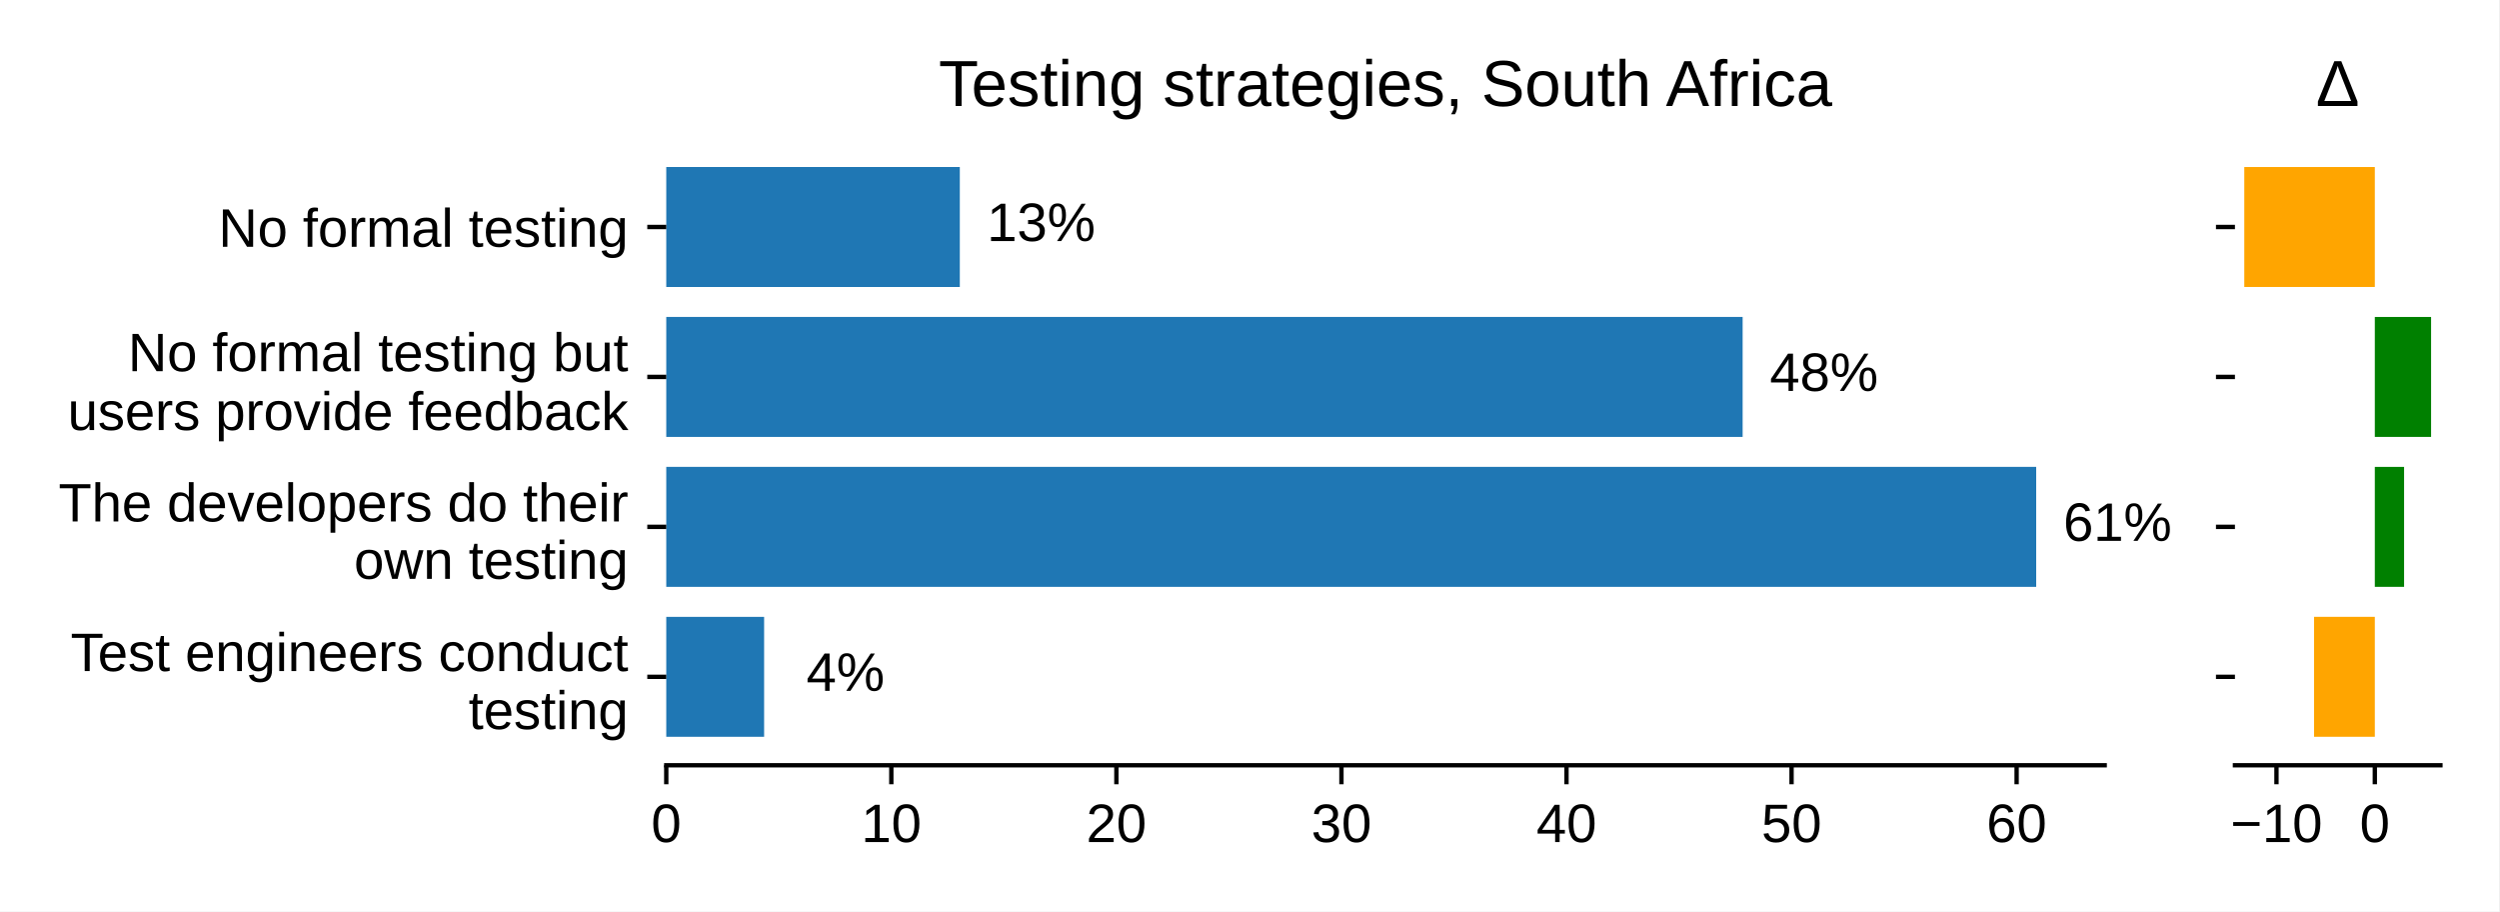
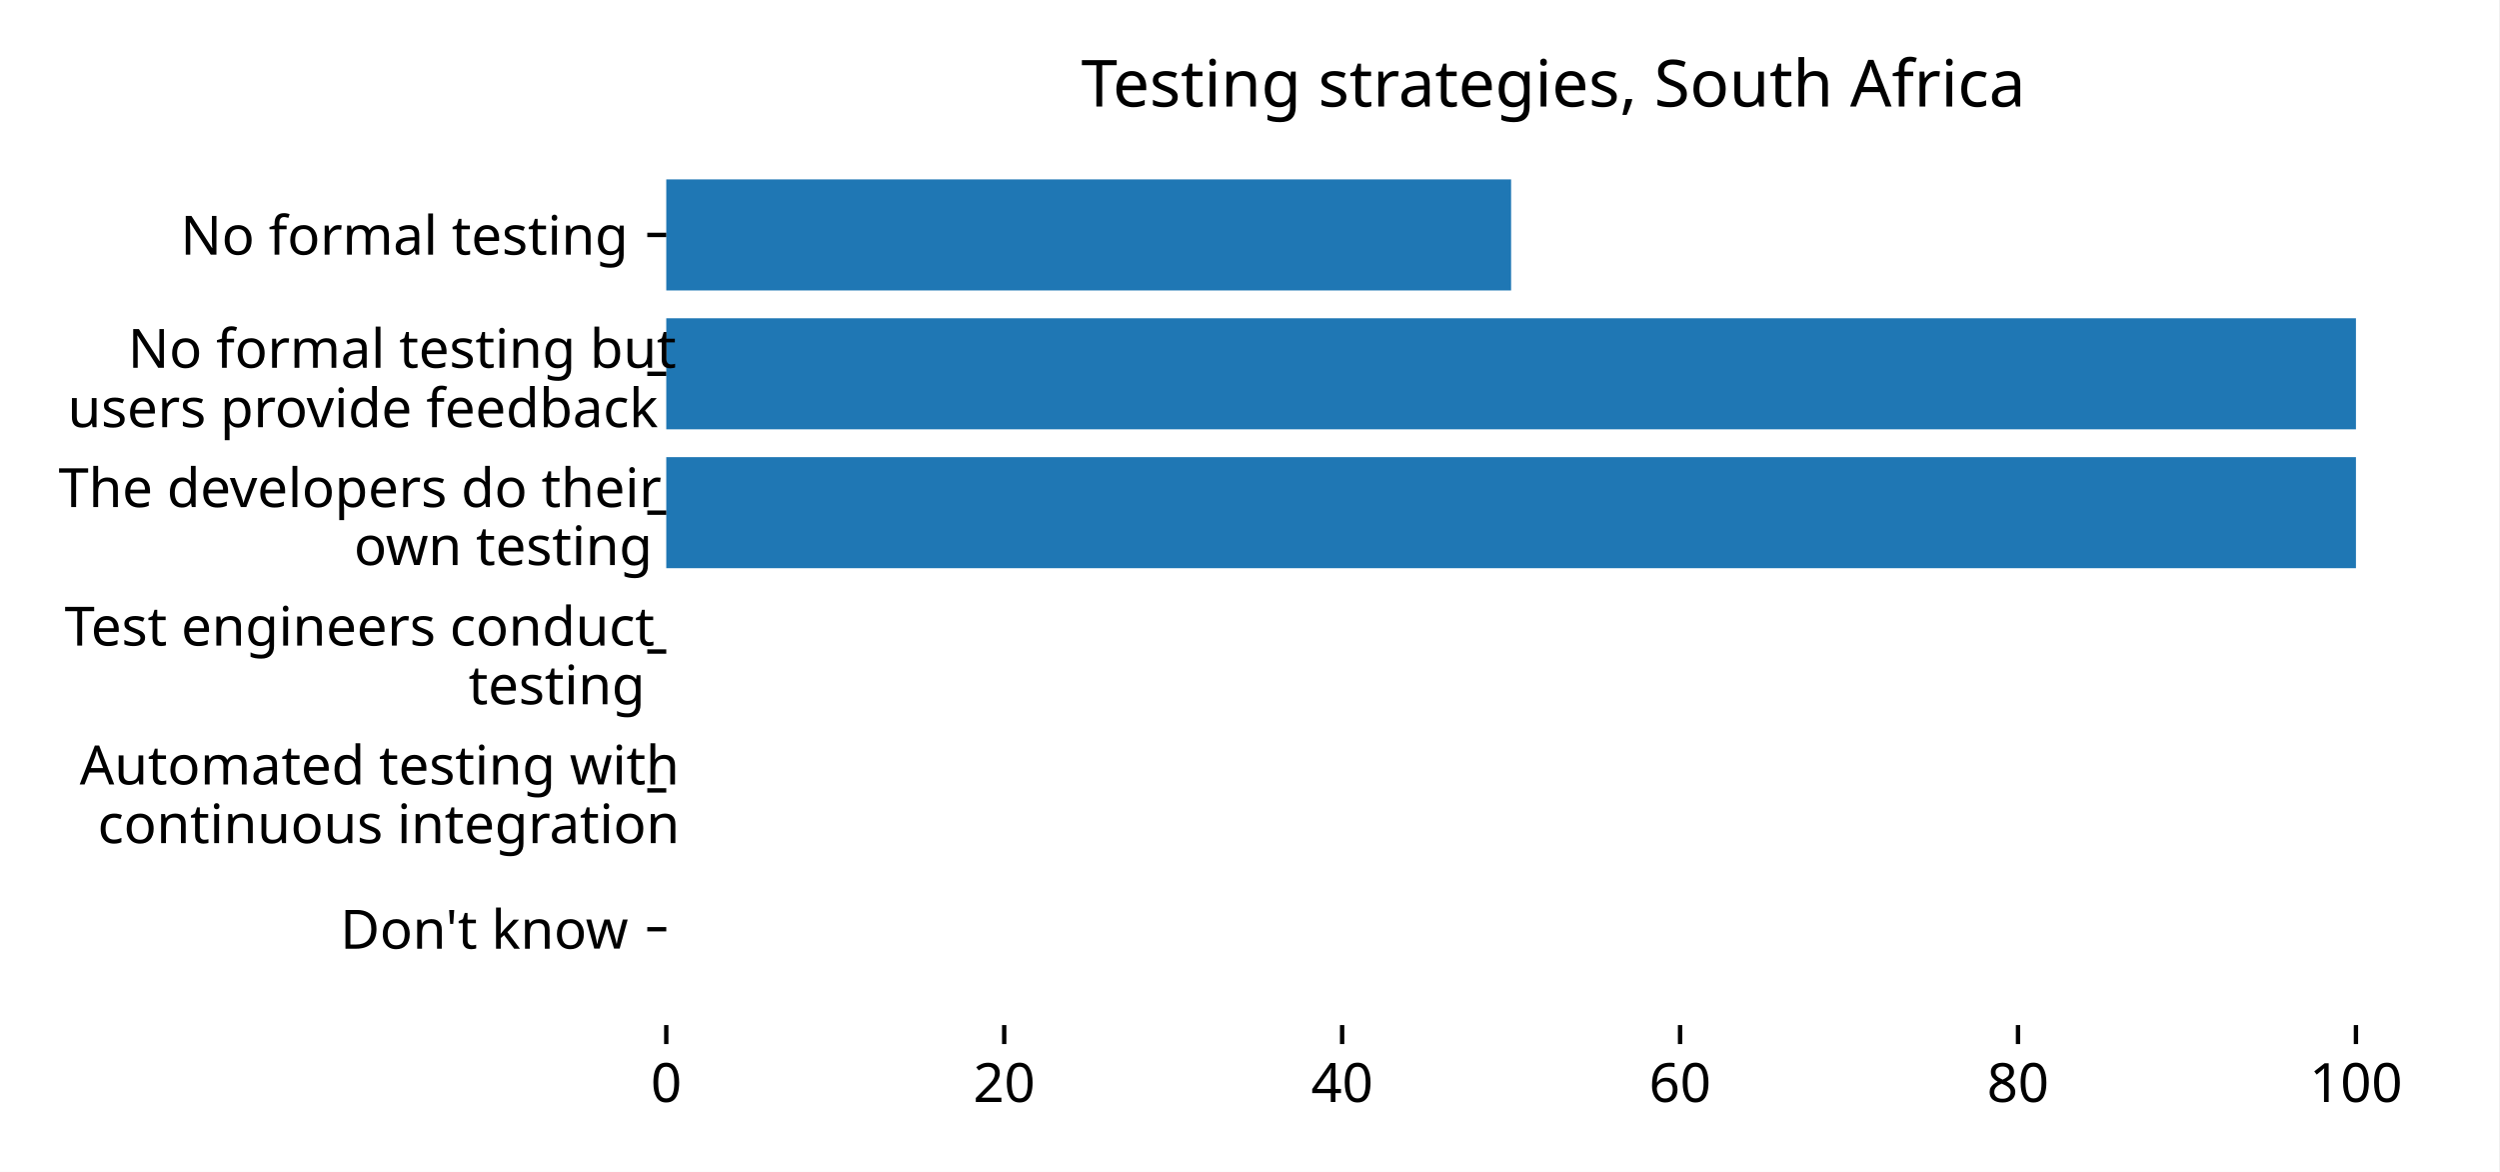
- <svg xmlns="http://www.w3.org/2000/svg" xmlns:xlink="http://www.w3.org/1999/xlink" height="168pt" version="1.1" viewBox="0 0 460.8 168" width="460.8pt">
+ <svg xmlns="http://www.w3.org/2000/svg" xmlns:xlink="http://www.w3.org/1999/xlink" width="460.8pt" height="216pt" viewBox="0 0 460.8 216" version="1.1">
  <defs>
-     <style type="text/css">*{stroke-linecap:butt;stroke-linejoin:round;}</style>
+     <style type="text/css">*{stroke-linejoin: round; stroke-linecap: butt}</style>
  </defs>
  <g id="figure_1">
    <g id="patch_1">
-       <path d="M 0 168  L 460.8 168  L 460.8 0  L 0 0  z " style="fill:#ffffff;" />
+       <path d="M 0 216  L 460.8 216  L 460.8 0  L 0 0  z " style="fill: #ffffff" />
    </g>
    <g id="axes_1">
      <g id="patch_2">
-         <path d="M 122.855 141.055  L 388.09 141.055  L 388.09 25.536  L 122.855 25.536  z " style="fill:#ffffff;" />
+         <path d="M 122.855 188.942  L 450 188.942  L 450 25.642  L 122.855 25.642  z " style="fill: #ffffff" />
      </g>
      <g id="patch_3">
-         <path clip-path="url(#pf70f5d920c)" d="M 122.855 135.804  L 140.898 135.804  L 140.898 113.695  L 122.855 113.695  z " style="fill:#1f77b4;" />
+         <path d="M 122.855 181.519  L 122.855 181.519  L 122.855 161.043  L 122.855 161.043  z " clip-path="url(#pab4c297068)" style="fill: #1f77b4" />
      </g>
      <g id="patch_4">
-         <path clip-path="url(#pf70f5d920c)" d="M 122.855 108.168  L 375.46 108.168  L 375.46 86.059  L 122.855 86.059  z " style="fill:#1f77b4;" />
+         <path d="M 122.855 155.924  L 122.855 155.924  L 122.855 135.447  L 122.855 135.447  z " clip-path="url(#pab4c297068)" style="fill: #1f77b4" />
      </g>
      <g id="patch_5">
-         <path clip-path="url(#pf70f5d920c)" d="M 122.855 80.532  L 321.33 80.532  L 321.33 58.423  L 122.855 58.423  z " style="fill:#1f77b4;" />
+         <path d="M 122.855 130.328  L 122.855 130.328  L 122.855 109.852  L 122.855 109.852  z " clip-path="url(#pab4c297068)" style="fill: #1f77b4" />
      </g>
      <g id="patch_6">
-         <path clip-path="url(#pf70f5d920c)" d="M 122.855 52.895  L 176.984 52.895  L 176.984 30.786  L 122.855 30.786  z " style="fill:#1f77b4;" />
+         <path d="M 122.855 104.733  L 434.422 104.733  L 434.422 84.256  L 122.855 84.256  z " clip-path="url(#pab4c297068)" style="fill: #1f77b4" />
+       </g>
+       <g id="patch_7">
+         <path d="M 122.855 79.137  L 434.422 79.137  L 434.422 58.661  L 122.855 58.661  z " clip-path="url(#pab4c297068)" style="fill: #1f77b4" />
+       </g>
+       <g id="patch_8">
+         <path d="M 122.855 53.542  L 278.638 53.542  L 278.638 33.065  L 122.855 33.065  z " clip-path="url(#pab4c297068)" style="fill: #1f77b4" />
      </g>
      <g id="matplotlib.axis_1">
        <g id="xtick_1">
          <g id="line2d_1">
            <defs>
-               <path d="M 0 0  L 0 3.5  " id="mc3a356a46d" style="stroke:#000000;stroke-width:0.8;" />
+               <path id="m4c99cd72f3" d="M 0 0  L 0 3.5  " style="stroke: #000000; stroke-width: 0.8" />
            </defs>
            <g>
-               <use style="stroke:#000000;stroke-width:0.8;" x="122.855" xlink:href="#mc3a356a46d" y="141.055" />
+               <use xlink:href="#m4c99cd72f3" x="122.855" y="188.942" style="stroke: #000000; stroke-width: 0.8" />
            </g>
          </g>
          <g id="text_1">
-             <text style="font-family:Arial;font-size:10px;font-stretch:normal;font-style:normal;font-weight:normal;text-anchor:middle;" transform="rotate(-0, 122.8547, 155.2125)" x="122.855" y="155.213">0</text>
+             <text style="font: 10px 'sans-serif'; text-anchor: middle" x="122.855" y="203.116" transform="rotate(-0, 122.8547, 203.1156)">0</text>
          </g>
        </g>
        <g id="xtick_2">
          <g id="line2d_2">
            <g>
-               <use style="stroke:#000000;stroke-width:0.8;" x="164.354" xlink:href="#mc3a356a46d" y="141.055" />
+               <use xlink:href="#m4c99cd72f3" x="185.168" y="188.942" style="stroke: #000000; stroke-width: 0.8" />
            </g>
          </g>
          <g id="text_2">
-             <text style="font-family:Arial;font-size:10px;font-stretch:normal;font-style:normal;font-weight:normal;text-anchor:middle;" transform="rotate(-0, 164.3541, 155.2125)" x="164.354" y="155.213">10</text>
+             <text style="font: 10px 'sans-serif'; text-anchor: middle" x="185.168" y="203.116" transform="rotate(-0, 185.1681, 203.1156)">20</text>
          </g>
        </g>
        <g id="xtick_3">
          <g id="line2d_3">
            <g>
-               <use style="stroke:#000000;stroke-width:0.8;" x="205.854" xlink:href="#mc3a356a46d" y="141.055" />
+               <use xlink:href="#m4c99cd72f3" x="247.481" y="188.942" style="stroke: #000000; stroke-width: 0.8" />
            </g>
          </g>
          <g id="text_3">
-             <text style="font-family:Arial;font-size:10px;font-stretch:normal;font-style:normal;font-weight:normal;text-anchor:middle;" transform="rotate(-0, 205.8535, 155.2125)" x="205.854" y="155.213">20</text>
+             <text style="font: 10px 'sans-serif'; text-anchor: middle" x="247.481" y="203.116" transform="rotate(-0, 247.4815, 203.1156)">40</text>
          </g>
        </g>
        <g id="xtick_4">
          <g id="line2d_4">
            <g>
-               <use style="stroke:#000000;stroke-width:0.8;" x="247.353" xlink:href="#mc3a356a46d" y="141.055" />
+               <use xlink:href="#m4c99cd72f3" x="309.795" y="188.942" style="stroke: #000000; stroke-width: 0.8" />
            </g>
          </g>
          <g id="text_4">
-             <text style="font-family:Arial;font-size:10px;font-stretch:normal;font-style:normal;font-weight:normal;text-anchor:middle;" transform="rotate(-0, 247.353, 155.2125)" x="247.353" y="155.213">30</text>
+             <text style="font: 10px 'sans-serif'; text-anchor: middle" x="309.795" y="203.116" transform="rotate(-0, 309.7949, 203.1156)">60</text>
          </g>
        </g>
        <g id="xtick_5">
          <g id="line2d_5">
            <g>
-               <use style="stroke:#000000;stroke-width:0.8;" x="288.852" xlink:href="#mc3a356a46d" y="141.055" />
+               <use xlink:href="#m4c99cd72f3" x="372.108" y="188.942" style="stroke: #000000; stroke-width: 0.8" />
            </g>
          </g>
          <g id="text_5">
-             <text style="font-family:Arial;font-size:10px;font-stretch:normal;font-style:normal;font-weight:normal;text-anchor:middle;" transform="rotate(-0, 288.8524, 155.2125)" x="288.852" y="155.213">40</text>
+             <text style="font: 10px 'sans-serif'; text-anchor: middle" x="372.108" y="203.116" transform="rotate(-0, 372.1083, 203.1156)">80</text>
          </g>
        </g>
        <g id="xtick_6">
          <g id="line2d_6">
            <g>
-               <use style="stroke:#000000;stroke-width:0.8;" x="330.352" xlink:href="#mc3a356a46d" y="141.055" />
+               <use xlink:href="#m4c99cd72f3" x="434.422" y="188.942" style="stroke: #000000; stroke-width: 0.8" />
            </g>
          </g>
          <g id="text_6">
-             <text style="font-family:Arial;font-size:10px;font-stretch:normal;font-style:normal;font-weight:normal;text-anchor:middle;" transform="rotate(-0, 330.3518, 155.2125)" x="330.352" y="155.213">50</text>
-           </g>
-         </g>
-         <g id="xtick_7">
-           <g id="line2d_7">
-             <g>
-               <use style="stroke:#000000;stroke-width:0.8;" x="371.851" xlink:href="#mc3a356a46d" y="141.055" />
-             </g>
-           </g>
-           <g id="text_7">
-             <text style="font-family:Arial;font-size:10px;font-stretch:normal;font-style:normal;font-weight:normal;text-anchor:middle;" transform="rotate(-0, 371.8512, 155.2125)" x="371.851" y="155.213">60</text>
+             <text style="font: 10px 'sans-serif'; text-anchor: middle" x="434.422" y="203.116" transform="rotate(-0, 434.4217, 203.1156)">100</text>
          </g>
        </g>
      </g>
      <g id="matplotlib.axis_2">
        <g id="ytick_1">
-           <g id="line2d_8">
+           <g id="line2d_7">
            <defs>
-               <path d="M 0 0  L -3.5 0  " id="m82278324de" style="stroke:#000000;stroke-width:0.8;" />
+               <path id="m8e343aef83" d="M 0 0  L -3.5 0  " style="stroke: #000000; stroke-width: 0.8" />
            </defs>
            <g>
-               <use style="stroke:#000000;stroke-width:0.8;" x="122.855" xlink:href="#m82278324de" y="124.749" />
+               <use xlink:href="#m8e343aef83" x="122.855" y="171.281" style="stroke: #000000; stroke-width: 0.8" />
+             </g>
+           </g>
+           <g id="text_7">
+             <text style="font: 10px 'sans-serif'; text-anchor: end" x="115.855" y="174.868" transform="rotate(-0, 115.8547, 174.868)">Don't know</text>
+           </g>
+         </g>
+         <g id="ytick_2">
+           <g id="line2d_8">
+             <g>
+               <use xlink:href="#m8e343aef83" x="122.855" y="145.686" style="stroke: #000000; stroke-width: 0.8" />
            </g>
          </g>
          <g id="text_8">
-             <text style="font-family:Arial;font-size:10px;font-stretch:normal;font-style:normal;font-weight:normal;" transform="translate(13.025 123.697)">Test engineers conduct</text>
-             <text style="font-family:Arial;font-size:10px;font-stretch:normal;font-style:normal;font-weight:normal;" transform="translate(86.39375 134.3911)">testing</text>
+             <text style="font: 10px 'sans-serif'" transform="translate(14.69375 144.5912)">Automated testing with</text>
+             <text style="font: 10px 'sans-serif'" transform="translate(18.01562 155.4118)">continuous integration</text>
          </g>
        </g>
-         <g id="ytick_2">
+         <g id="ytick_3">
          <g id="line2d_9">
            <g>
-               <use style="stroke:#000000;stroke-width:0.8;" x="122.855" xlink:href="#m82278324de" y="97.113" />
+               <use xlink:href="#m8e343aef83" x="122.855" y="120.09" style="stroke: #000000; stroke-width: 0.8" />
            </g>
          </g>
          <g id="text_9">
-             <text style="font-family:Arial;font-size:10px;font-stretch:normal;font-style:normal;font-weight:normal;" transform="translate(10.8 96.11948)">The developers do their</text>
-             <text style="font-family:Arial;font-size:10px;font-stretch:normal;font-style:normal;font-weight:normal;" transform="translate(65.27187 106.6964)">own testing</text>
+             <text style="font: 10px 'sans-serif'" transform="translate(11.9125 118.9956)">Test engineers conduct</text>
+             <text style="font: 10px 'sans-serif'" transform="translate(86.39375 129.8162)">testing</text>
          </g>
        </g>
-         <g id="ytick_3">
+         <g id="ytick_4">
          <g id="line2d_10">
            <g>
-               <use style="stroke:#000000;stroke-width:0.8;" x="122.855" xlink:href="#m82278324de" y="69.477" />
+               <use xlink:href="#m8e343aef83" x="122.855" y="94.495" style="stroke: #000000; stroke-width: 0.8" />
            </g>
          </g>
          <g id="text_10">
-             <text style="font-family:Arial;font-size:10px;font-stretch:normal;font-style:normal;font-weight:normal;" transform="translate(23.59531 68.42474)">No formal testing but</text>
-             <text style="font-family:Arial;font-size:10px;font-stretch:normal;font-style:normal;font-weight:normal;" transform="translate(12.46875 79.26506)">users provide feedback</text>
+             <text style="font: 10px 'sans-serif'" transform="translate(10.8 93.46409)">The developers do their</text>
+             <text style="font: 10px 'sans-serif'" transform="translate(65.27187 104.1566)">own testing</text>
          </g>
        </g>
-         <g id="ytick_4">
+         <g id="ytick_5">
          <g id="line2d_11">
            <g>
-               <use style="stroke:#000000;stroke-width:0.8;" x="122.855" xlink:href="#m82278324de" y="41.841" />
+               <use xlink:href="#m8e343aef83" x="122.855" y="68.899" style="stroke: #000000; stroke-width: 0.8" />
            </g>
          </g>
          <g id="text_11">
-             <text style="font-family:Arial;font-size:10px;font-stretch:normal;font-style:normal;font-weight:normal;text-anchor:end;" transform="rotate(-0, 115.8547, 45.48079)" x="115.855" y="45.481">No formal testing</text>
+             <text style="font: 10px 'sans-serif'" transform="translate(23.59531 67.79275)">No formal testing but</text>
+             <text style="font: 10px 'sans-serif'" transform="translate(12.46875 78.73525)">users provide feedback</text>
+           </g>
+         </g>
+         <g id="ytick_6">
+           <g id="line2d_12">
+             <g>
+               <use xlink:href="#m8e343aef83" x="122.855" y="43.303" style="stroke: #000000; stroke-width: 0.8" />
+             </g>
+           </g>
+           <g id="text_12">
+             <text style="font: 10px 'sans-serif'; text-anchor: end" x="115.855" y="46.941" transform="rotate(-0, 115.8547, 46.94094)">No formal testing</text>
          </g>
        </g>
      </g>
-       <g id="patch_7">
-         <path d="M 122.855 141.055  L 388.09 141.055  " style="fill:none;stroke:#000000;stroke-linecap:square;stroke-linejoin:miter;stroke-width:0.8;" />
-       </g>
-       <g id="text_12">
-         <text style="font-family:Arial;font-size:10px;font-stretch:normal;font-style:normal;font-weight:normal;text-anchor:middle;" transform="rotate(-0, 155.8979, 127.3345)" x="155.898" y="127.335">4%</text>
-       </g>
      <g id="text_13">
-         <text style="font-family:Arial;font-size:10px;font-stretch:normal;font-style:normal;font-weight:normal;text-anchor:middle;" transform="rotate(-0, 390.4599, 99.69838)" x="390.46" y="99.698">61%</text>
-       </g>
-       <g id="text_14">
-         <text style="font-family:Arial;font-size:10px;font-stretch:normal;font-style:normal;font-weight:normal;text-anchor:middle;" transform="rotate(-0, 336.3302, 72.06224)" x="336.33" y="72.062">48%</text>
-       </g>
-       <g id="text_15">
-         <text style="font-family:Arial;font-size:10px;font-stretch:normal;font-style:normal;font-weight:normal;text-anchor:middle;" transform="rotate(-0, 191.9844, 44.4261)" x="191.984" y="44.426">13%</text>
-       </g>
-       <g id="text_16">
-         <text style="font-family:Arial;font-size:12px;font-stretch:normal;font-style:normal;font-weight:normal;text-anchor:middle;" transform="rotate(-0, 255.4724, 19.53562)" x="255.472" y="19.536">Testing strategies, South Africa</text>
-       </g>
-     </g>
-     <g id="axes_2">
-       <g id="patch_8">
-         <path d="M 412.109 141.055  L 450 141.055  L 450 25.536  L 412.109 25.536  z " style="fill:#ffffff;" />
-       </g>
-       <g id="patch_9">
-         <path clip-path="url(#peeb1fa9695)" d="M 437.902 135.804  L 426.697 135.804  L 426.697 113.695  L 437.902 113.695  z " style="fill:#ffa500;" />
-       </g>
-       <g id="patch_10">
-         <path clip-path="url(#peeb1fa9695)" d="M 437.902 108.168  L 443.298 108.168  L 443.298 86.059  L 437.902 86.059  z " style="fill:#008000;" />
-       </g>
-       <g id="patch_11">
-         <path clip-path="url(#peeb1fa9695)" d="M 437.902 80.532  L 448.278 80.532  L 448.278 58.423  L 437.902 58.423  z " style="fill:#008000;" />
-       </g>
-       <g id="patch_12">
-         <path clip-path="url(#peeb1fa9695)" d="M 437.902 52.895  L 413.832 52.895  L 413.832 30.786  L 437.902 30.786  z " style="fill:#ffa500;" />
-       </g>
-       <g id="matplotlib.axis_3">
-         <g id="xtick_8">
-           <g id="line2d_12">
-             <g>
-               <use style="stroke:#000000;stroke-width:0.8;" x="419.766" xlink:href="#mc3a356a46d" y="141.055" />
-             </g>
-           </g>
-           <g id="text_17">
-             <text style="font-family:Arial;font-size:10px;font-stretch:normal;font-style:normal;font-weight:normal;text-anchor:middle;" transform="rotate(-0, 419.7662, 155.2125)" x="419.766" y="155.213">−10</text>
-           </g>
-         </g>
-         <g id="xtick_9">
-           <g id="line2d_13">
-             <g>
-               <use style="stroke:#000000;stroke-width:0.8;" x="437.902" xlink:href="#mc3a356a46d" y="141.055" />
-             </g>
-           </g>
-           <g id="text_18">
-             <text style="font-family:Arial;font-size:10px;font-stretch:normal;font-style:normal;font-weight:normal;text-anchor:middle;" transform="rotate(-0, 437.9023, 155.2125)" x="437.902" y="155.213">0</text>
-           </g>
-         </g>
-       </g>
-       <g id="matplotlib.axis_4">
-         <g id="ytick_5">
-           <g id="line2d_14">
-             <g>
-               <use style="stroke:#000000;stroke-width:0.8;" x="412.109" xlink:href="#m82278324de" y="124.749" />
-             </g>
-           </g>
-         </g>
-         <g id="ytick_6">
-           <g id="line2d_15">
-             <g>
-               <use style="stroke:#000000;stroke-width:0.8;" x="412.109" xlink:href="#m82278324de" y="97.113" />
-             </g>
-           </g>
-         </g>
-         <g id="ytick_7">
-           <g id="line2d_16">
-             <g>
-               <use style="stroke:#000000;stroke-width:0.8;" x="412.109" xlink:href="#m82278324de" y="69.477" />
-             </g>
-           </g>
-         </g>
-         <g id="ytick_8">
-           <g id="line2d_17">
-             <g>
-               <use style="stroke:#000000;stroke-width:0.8;" x="412.109" xlink:href="#m82278324de" y="41.841" />
-             </g>
-           </g>
-         </g>
-       </g>
-       <g id="patch_13">
-         <path d="M 412.109 141.055  L 450 141.055  " style="fill:none;stroke:#000000;stroke-linecap:square;stroke-linejoin:miter;stroke-width:0.8;" />
-       </g>
-       <g id="text_19">
-         <text style="font-family:Arial;font-size:12px;font-stretch:normal;font-style:normal;font-weight:normal;text-anchor:middle;" transform="rotate(-0, 431.0546, 19.53562)" x="431.055" y="19.536">Δ</text>
+         <text style="font: 12px 'sans-serif'; text-anchor: middle" x="286.427" y="19.642" transform="rotate(-0, 286.4273, 19.6425)">Testing strategies, South Africa</text>
      </g>
    </g>
  </g>
  <defs>
-     <clipPath id="pf70f5d920c">
-       <rect height="115.519" width="265.235" x="122.855" y="25.536" />
-     </clipPath>
-     <clipPath id="peeb1fa9695">
-       <rect height="115.519" width="37.891" x="412.109" y="25.536" />
+     <clipPath id="pab4c297068">
+       <rect x="122.855" y="25.642" width="327.145" height="163.3" />
    </clipPath>
  </defs>
</svg>
